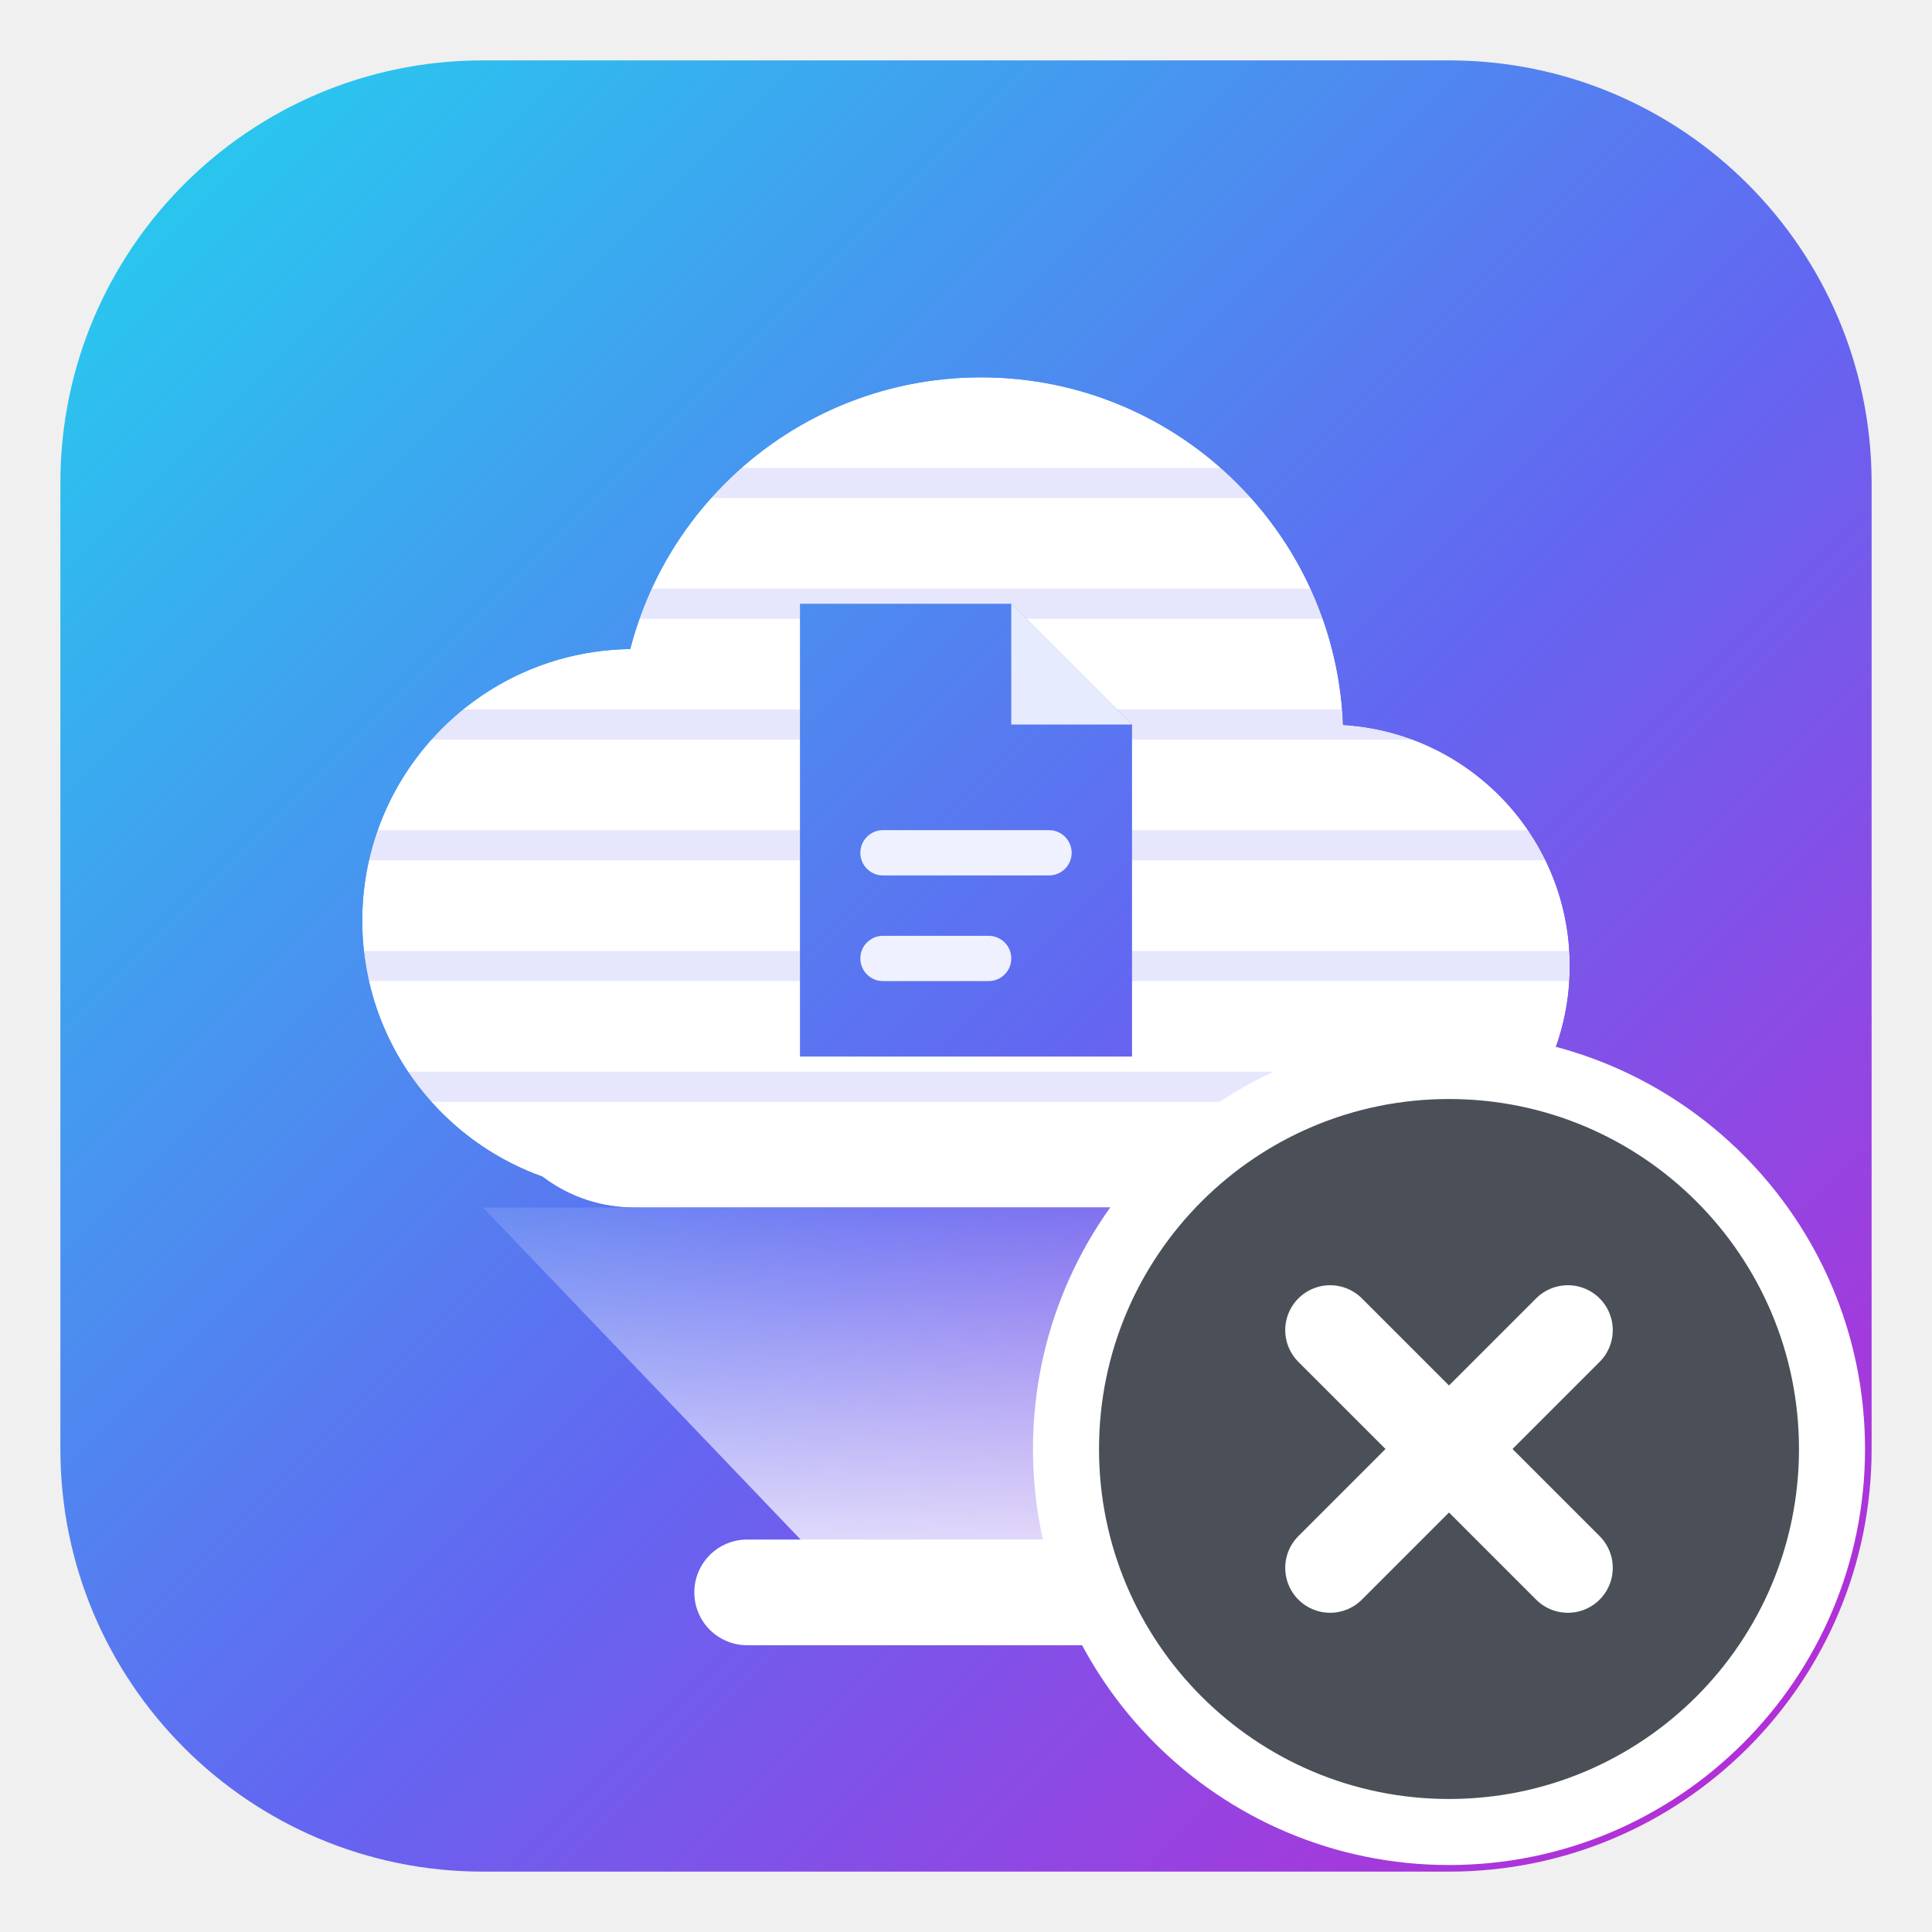
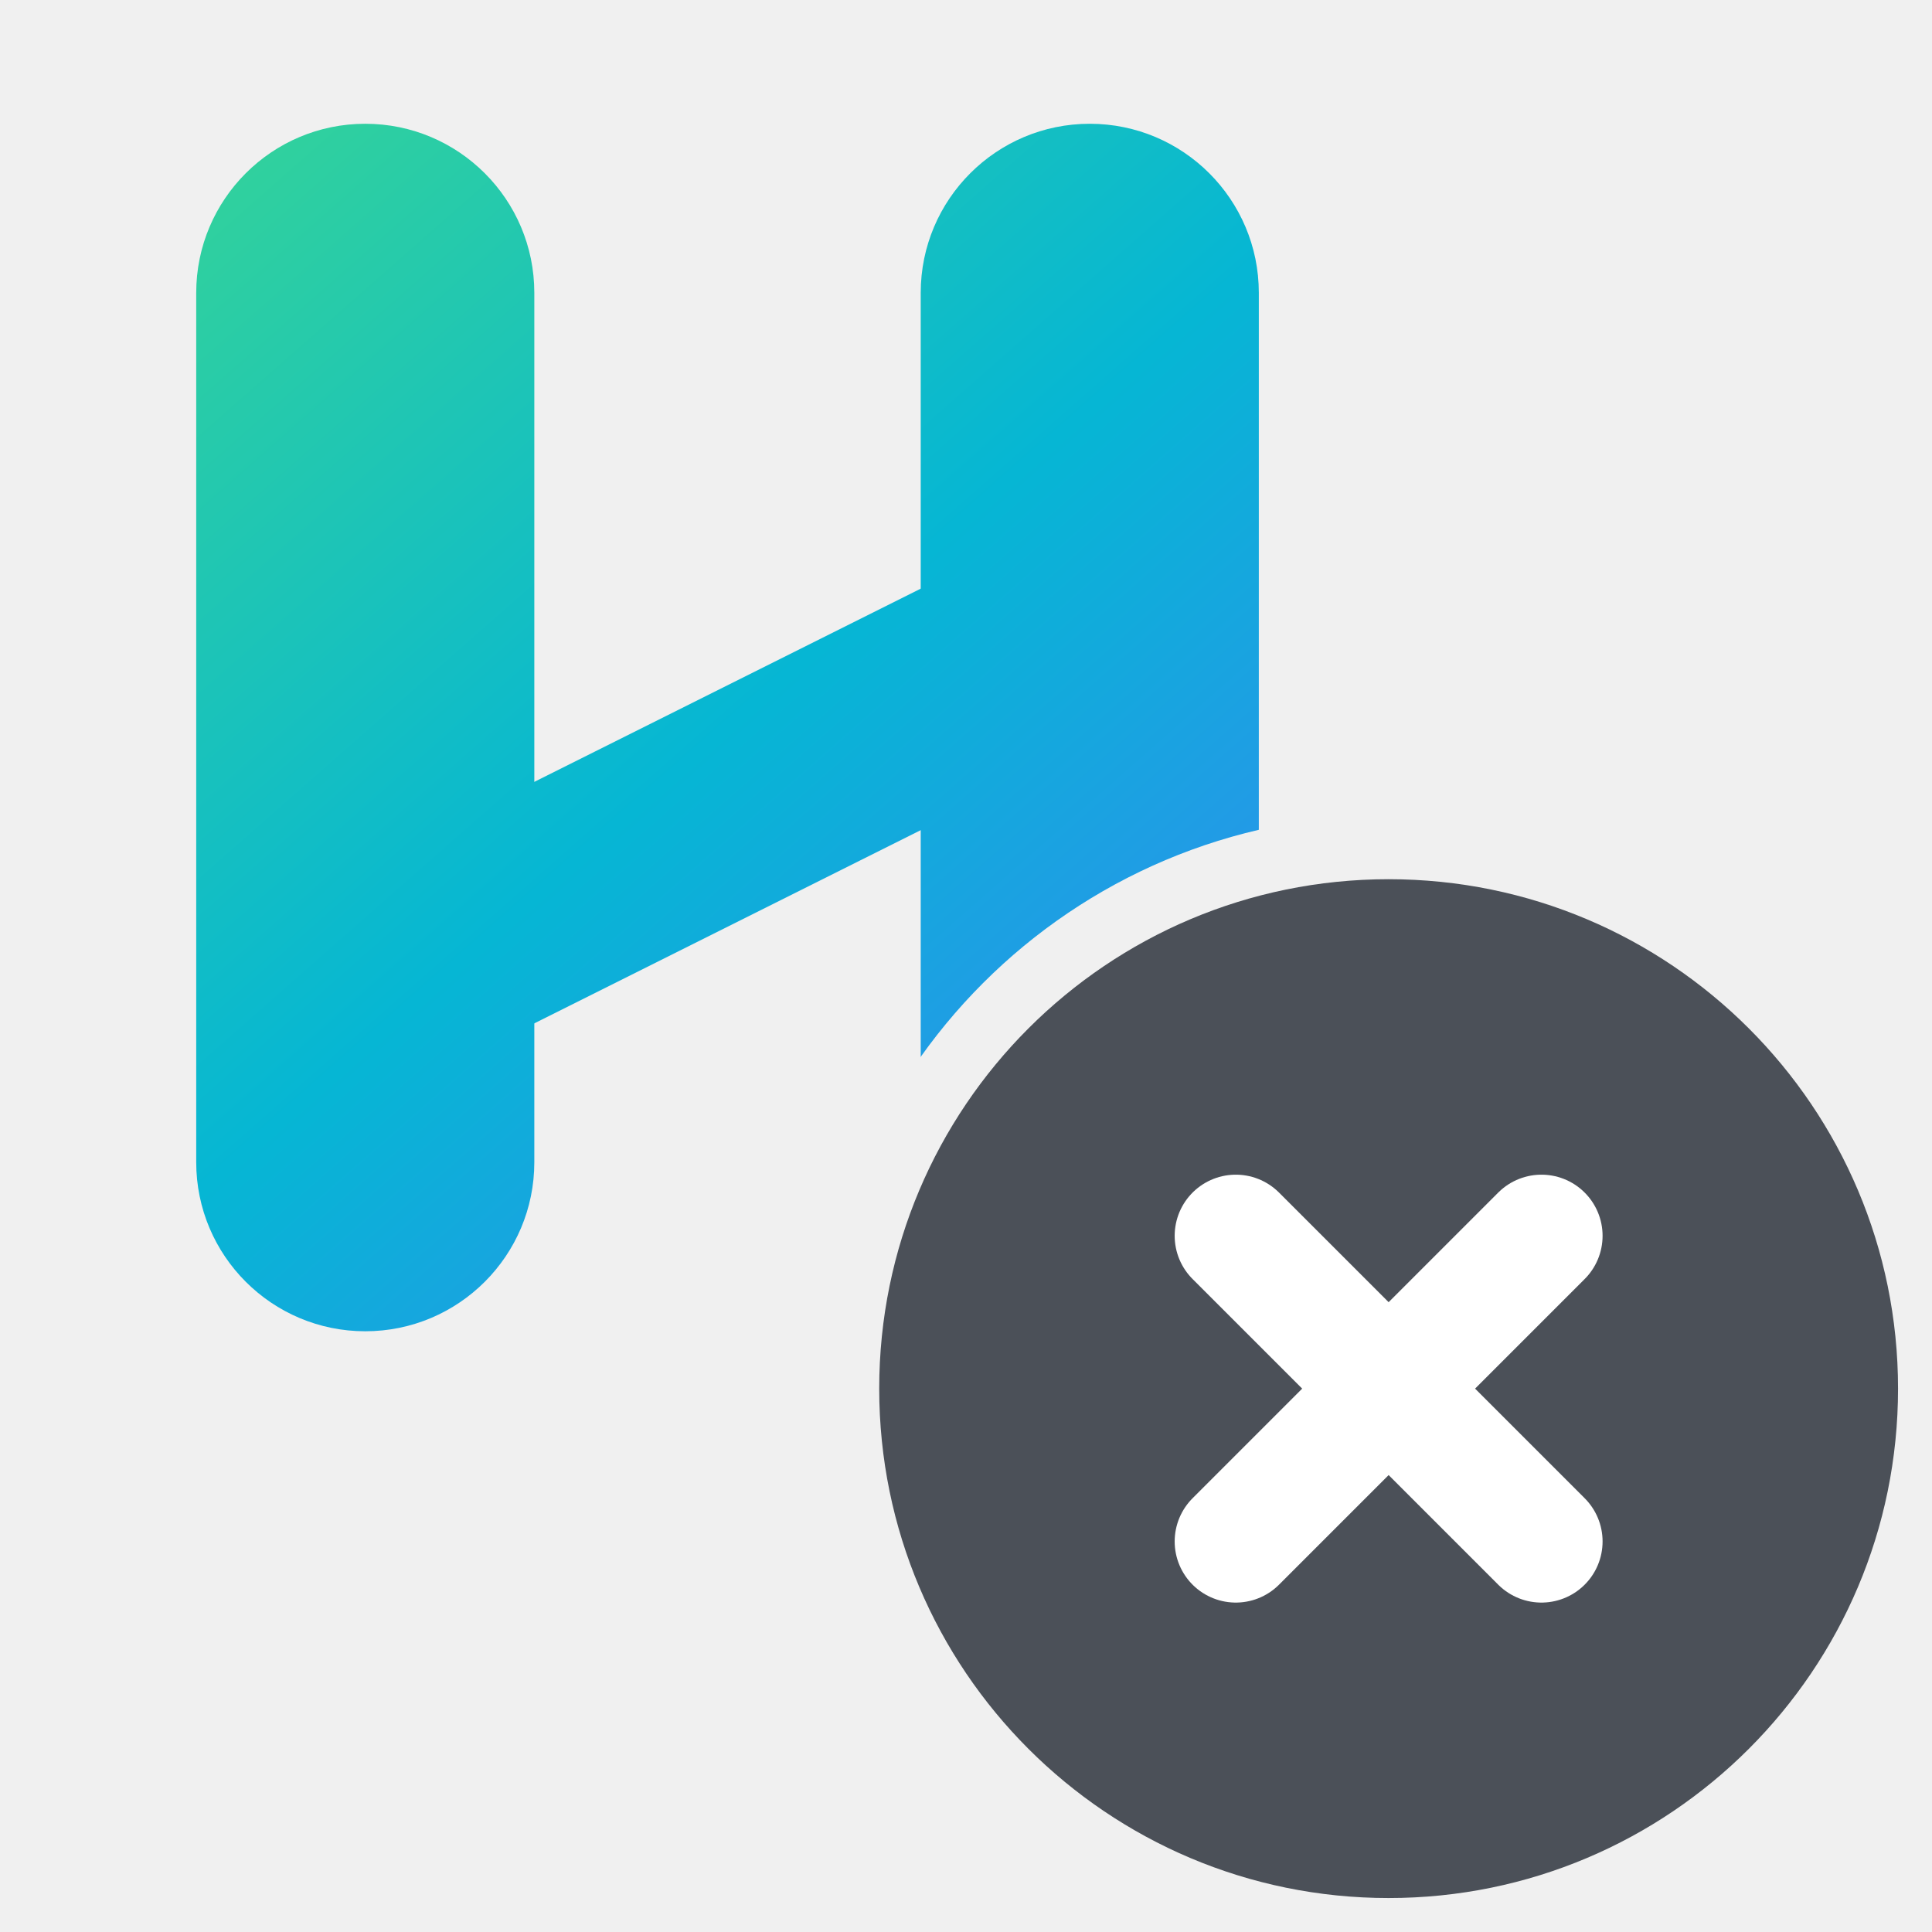
<svg xmlns="http://www.w3.org/2000/svg" viewBox="0 0 256 256">
  <defs>
-     <linearGradient id="bg" x1="0" y1="0" x2="1" y2="1">
-       <stop offset="0" stop-color="#22d3ee" />
-       <stop offset="0.55" stop-color="#6366f1" />
-       <stop offset="1" stop-color="#c026d3" />
+     <linearGradient id="g" gradientUnits="userSpaceOnUse" x1="40" y1="28" x2="216" y2="228">
+       <stop offset="0" stop-color="#34d399" />
+       <stop offset="0.5" stop-color="#06b6d4" />
+       <stop offset="1" stop-color="#3b82f6" />
    </linearGradient>
-     <linearGradient id="beam" x1="0" y1="1" x2="0" y2="0">
-       <stop offset="0" stop-color="#fff" stop-opacity="0.8" />
-       <stop offset="1" stop-color="#fff" stop-opacity="0.12" />
-     </linearGradient>
-     <clipPath id="cloud">
-       <circle cx="84" cy="122" r="36" />
-       <circle cx="130" cy="98" r="48" />
-       <circle cx="176" cy="128" r="32" />
-       <rect x="64" y="120" width="128" height="40" rx="20" />
-     </clipPath>
-     <mask id="file">
+     <mask id="gap">
      <rect width="256" height="256" fill="#fff" />
-       <path d="M106 80 H134 L150 96 V140 H106 Z" fill="#000" />
+       <circle cx="184" cy="184" r="76" fill="#000" />
    </mask>
  </defs>
-   <rect x="8" y="8" width="240" height="240" rx="56" fill="url(#bg)" />
-   <path d="M64 160 H192 L148 206 H108 Z" fill="url(#beam)" />
-   <rect x="92" y="204" width="72" height="14" rx="7" fill="#fff" />
-   <g clip-path="url(#cloud)" mask="url(#file)">
-     <rect width="256" height="256" fill="#fff" />
-     <g fill="#6366f1" fill-opacity="0.16">
-       <rect y="62" width="256" height="4" />
-       <rect y="78" width="256" height="4" />
-       <rect y="94" width="256" height="4" />
-       <rect y="110" width="256" height="4" />
-       <rect y="126" width="256" height="4" />
-       <rect y="142" width="256" height="4" />
+   <g mask="url(#gap)">
+     <g transform="translate(-6 -6) scale(0.8)">
+       <g fill="url(#g)">
+         <rect x="40" y="28" width="56" height="200" rx="28" />
+         <rect x="160" y="28" width="56" height="200" rx="28" />
+         <path d="M70 150 L186 92 L186 132 L70 190 Z" />
+       </g>
    </g>
  </g>
-   <path d="M134 80 V96 H150 Z" fill="#fff" fill-opacity="0.85" />
-   <rect x="114" y="110" width="28" height="6" rx="3" fill="#fff" fill-opacity="0.9" />
-   <rect x="114" y="124" width="20" height="6" rx="3" fill="#fff" fill-opacity="0.9" />
-   <g transform="translate(136 136) scale(3.5)">
-     <circle cx="16" cy="16" r="14.5" fill="#4b5058" stroke="#fff" stroke-width="2.5" />
-     <path d="M11.5 11.5 L20.5 20.5 M20.5 11.5 L11.5 20.5" fill="none" stroke="#fff" stroke-width="3.4" stroke-linecap="round" stroke-linejoin="round" />
+   <g transform="translate(112 112) scale(4.5)">
+     <circle cx="16" cy="16" r="15" fill="#4b5058" />
+     <path d="M11.5 11.5 L20.5 20.5 M20.5 11.5 L11.5 20.5" fill="none" stroke="#fff" stroke-width="3.6" stroke-linecap="round" stroke-linejoin="round" />
  </g>
</svg>
